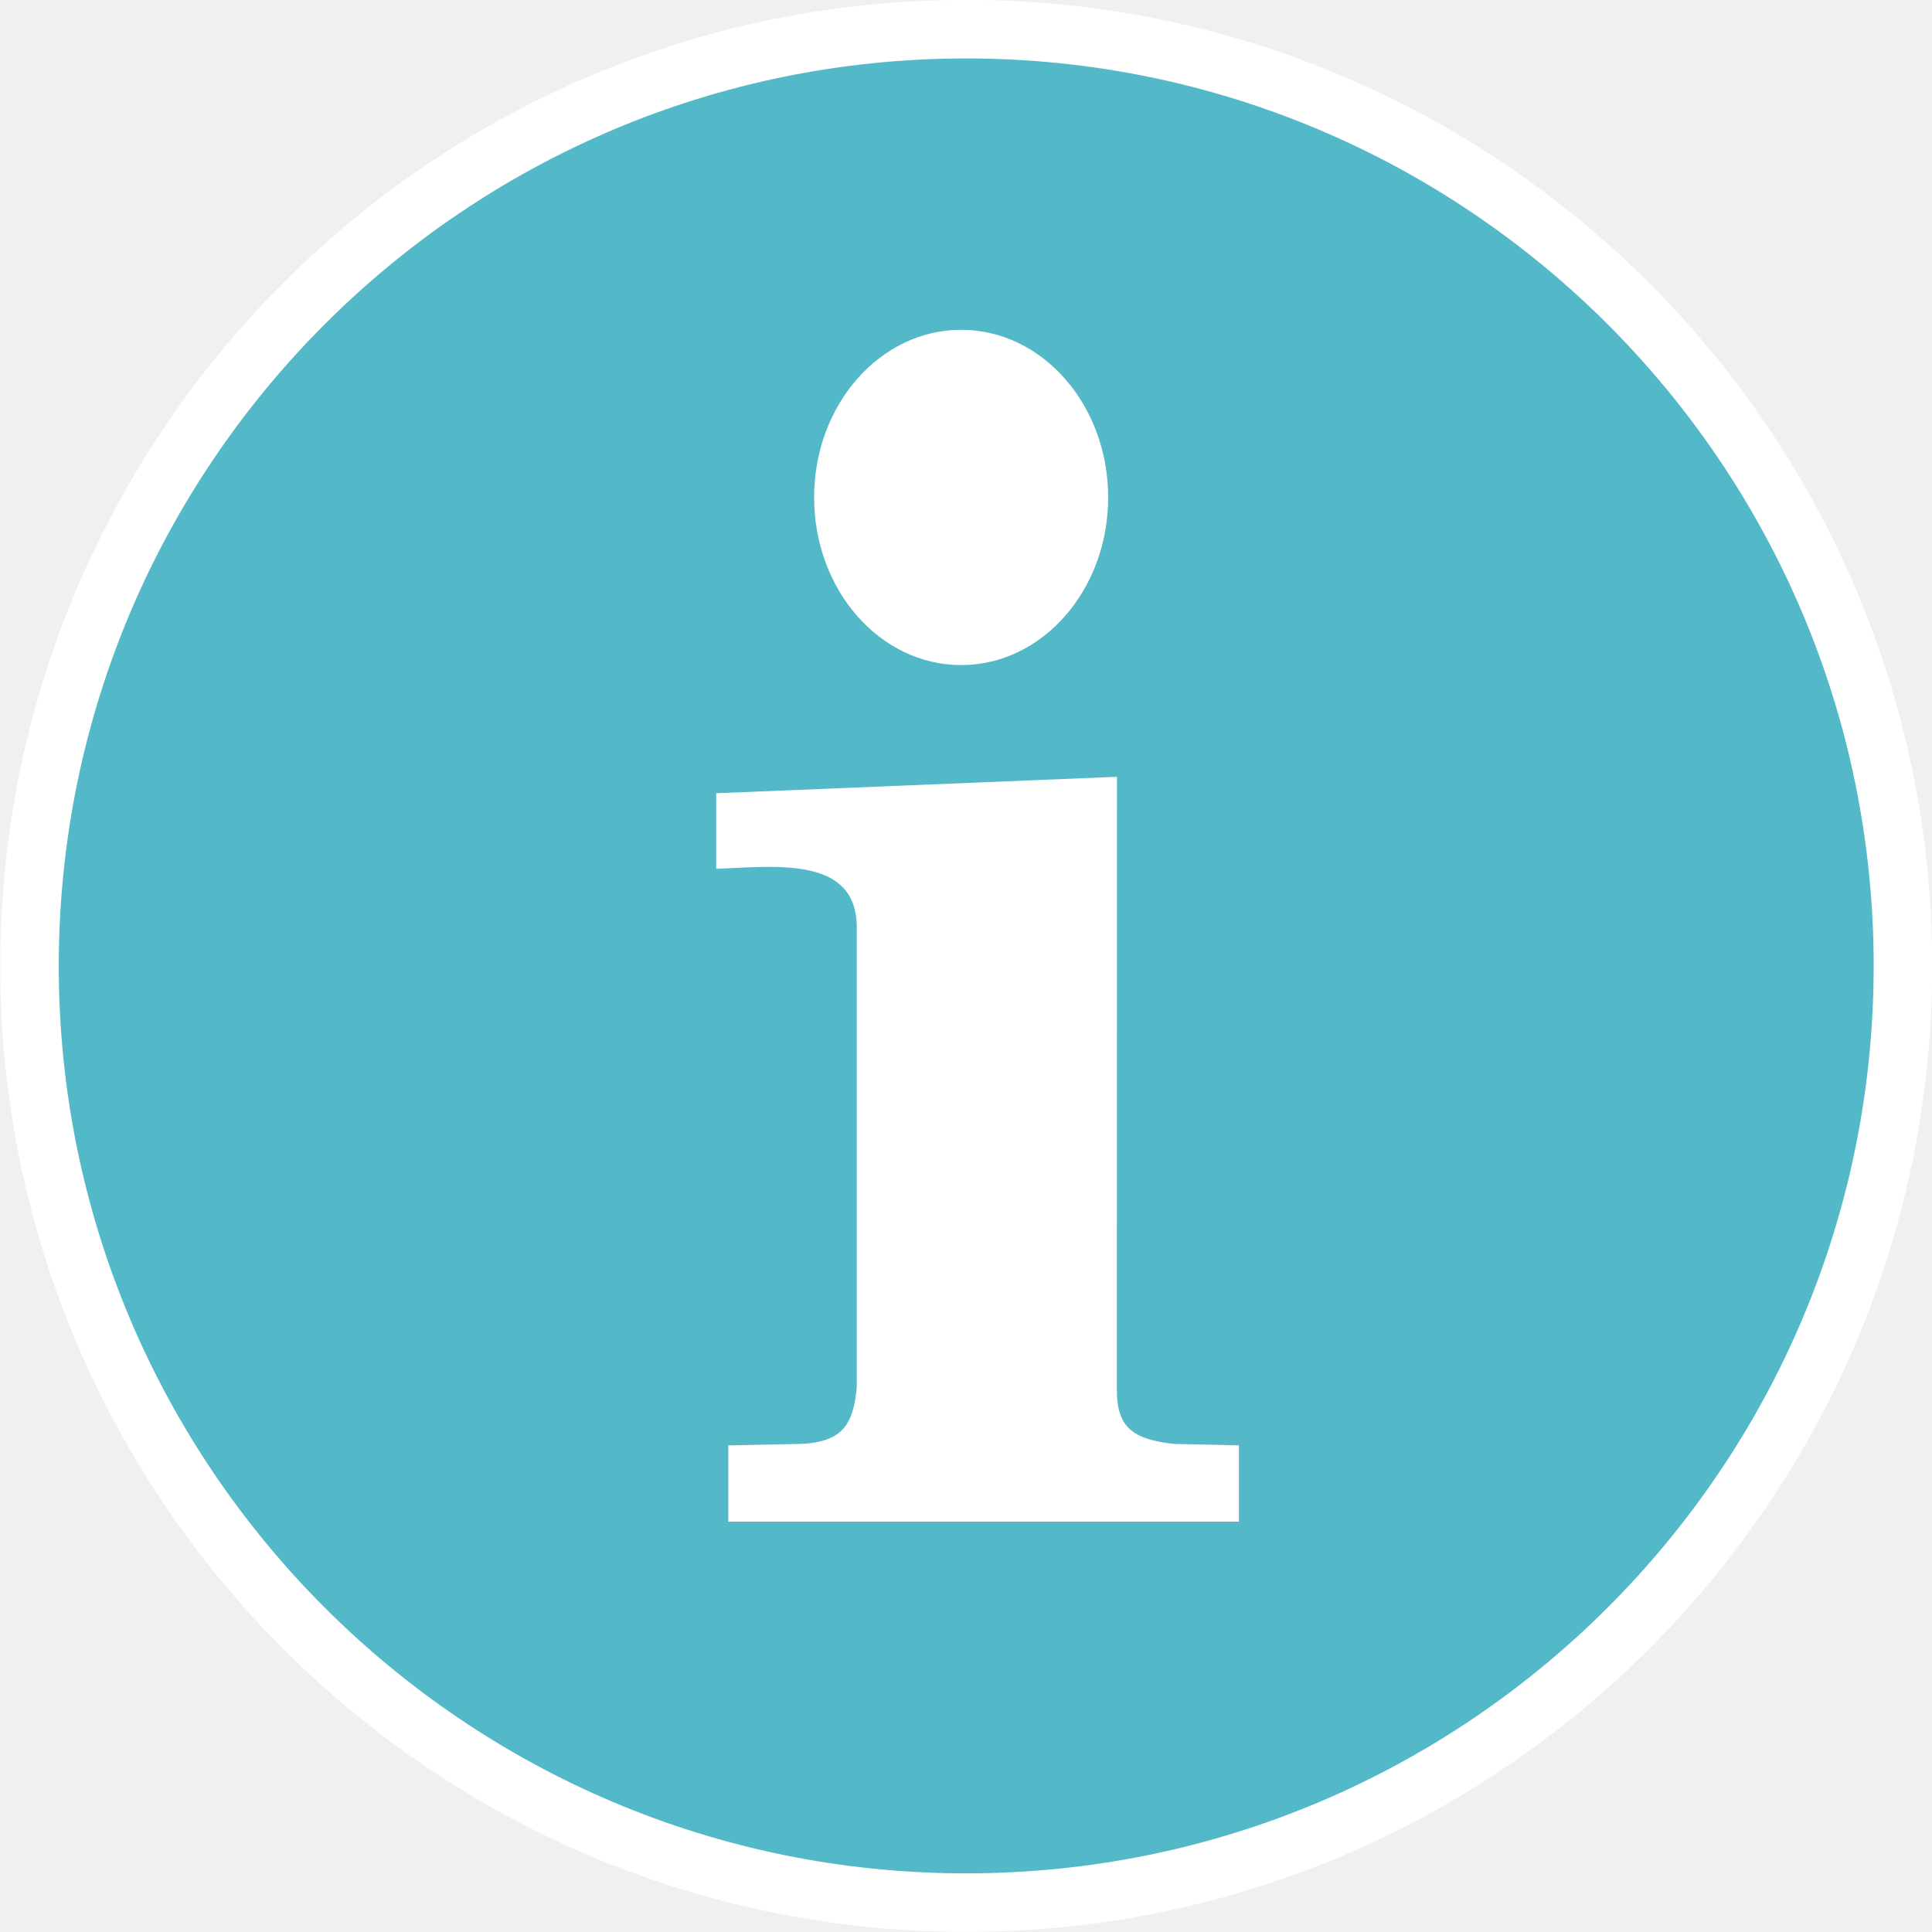
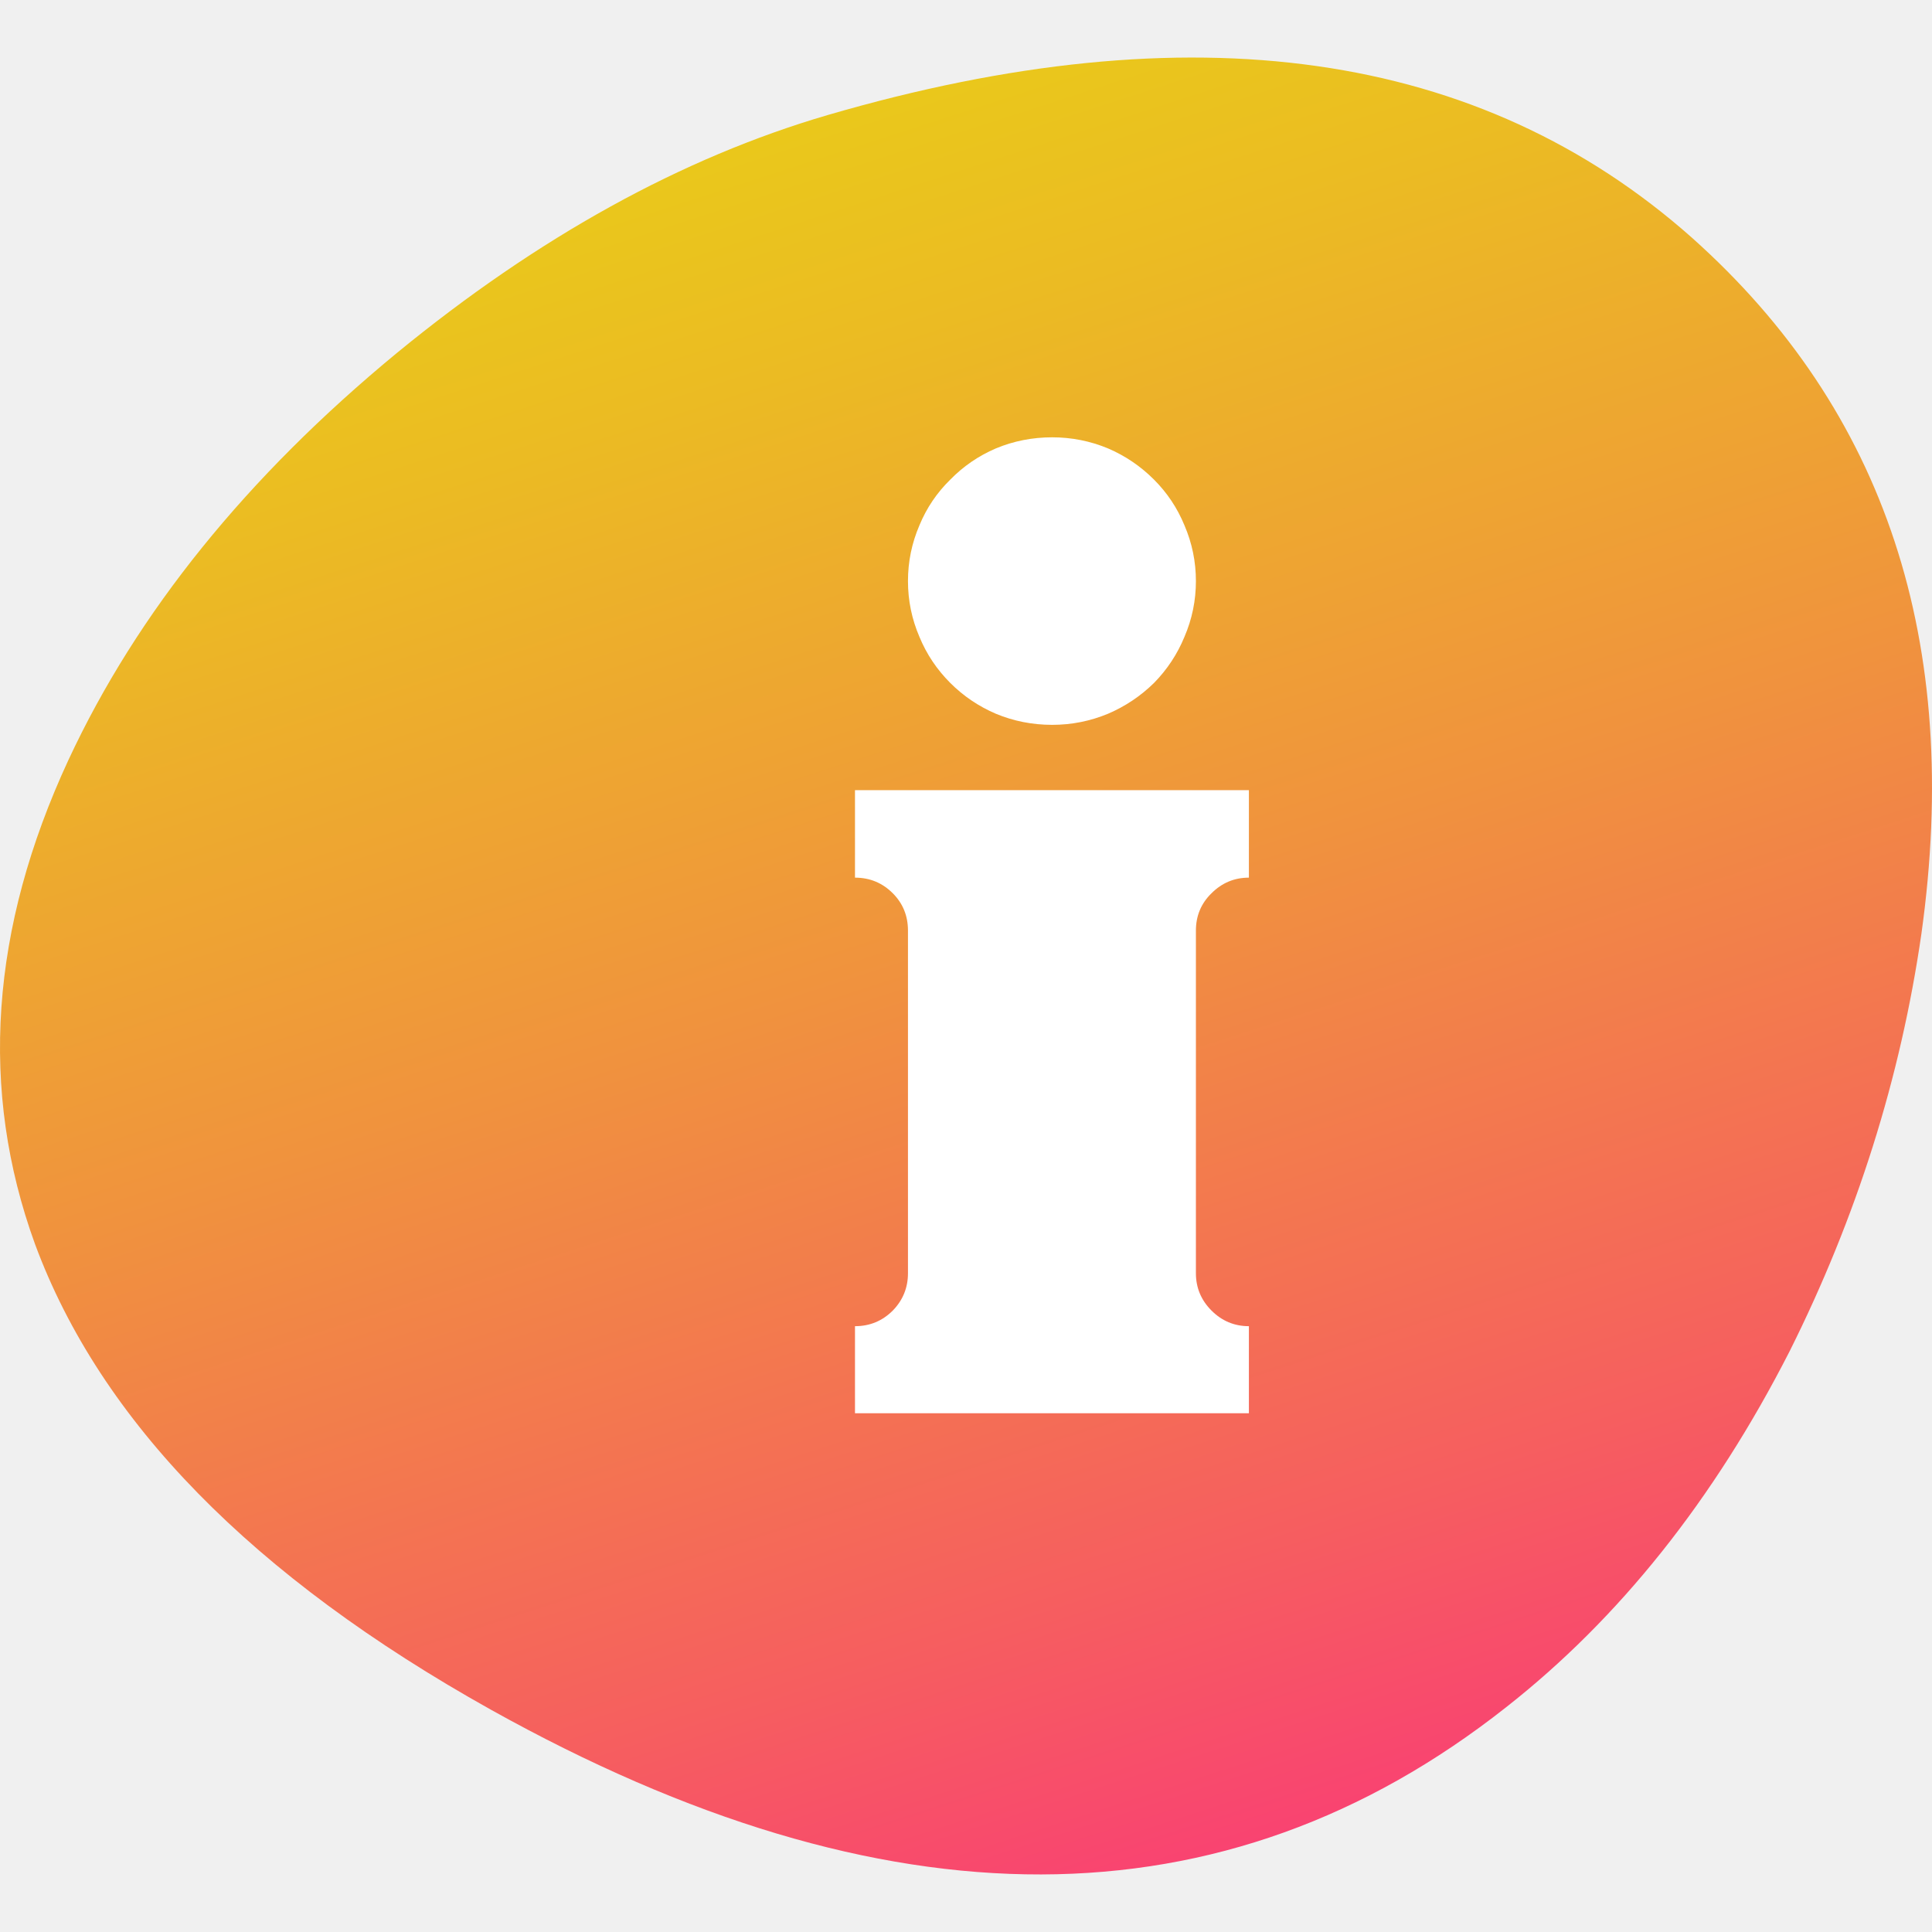
- <svg xmlns="http://www.w3.org/2000/svg" width="66" height="66" id="svg4211" version="1.1">
-   <defs id="defs4213" />
+ <svg xmlns="http://www.w3.org/2000/svg" xmlns:xlink="http://www.w3.org/1999/xlink" width="66" height="66" id="svg4211" version="1.1">
+   <defs id="defs4213">
+     <linearGradient id="Gradient_3" gradientUnits="userSpaceOnUse" x1="90.75" y1="176.488" x2="134.35" y2="20.012" spreadMethod="pad">
+       <stop offset="0%" stop-color="#00C37E" id="stop12" />
+       <stop offset="1.176%" stop-color="#08C57A" id="stop14" />
+       <stop offset="11.373%" stop-color="#3BCF5E" id="stop16" />
+       <stop offset="21.569%" stop-color="#68D845" id="stop18" />
+       <stop offset="32.157%" stop-color="#8FE02F" id="stop20" />
+       <stop offset="43.137%" stop-color="#AEE61E" id="stop22" />
+       <stop offset="54.51%" stop-color="#C6EB11" id="stop24" />
+       <stop offset="66.667%" stop-color="#D8EE07" id="stop26" />
+       <stop offset="79.608%" stop-color="#E2F002" id="stop28" />
+       <stop offset="95.294%" stop-color="#E5F100" id="stop30" />
+     </linearGradient>
+     <linearGradient id="Gradient_10" gradientUnits="userSpaceOnUse" x1="21.6" y1="72.55" x2="-23.8" y2="-90.35" spreadMethod="pad">
+       <stop offset="0%" stop-color="#00C37E" id="stop121" />
+       <stop offset="1.176%" stop-color="#08C57A" id="stop123" />
+       <stop offset="11.373%" stop-color="#3BCF5E" id="stop125" />
+       <stop offset="21.569%" stop-color="#68D845" id="stop127" />
+       <stop offset="32.157%" stop-color="#8FE02F" id="stop129" />
+       <stop offset="43.137%" stop-color="#AEE61E" id="stop131" />
+       <stop offset="54.51%" stop-color="#C6EB11" id="stop133" />
+       <stop offset="66.667%" stop-color="#D8EE07" id="stop135" />
+       <stop offset="79.608%" stop-color="#E2F002" id="stop137" />
+       <stop offset="95.294%" stop-color="#E5F100" id="stop139" />
+     </linearGradient>
+     <linearGradient id="Gradient_14" gradientUnits="userSpaceOnUse" x1="134.375" y1="523.775" x2="-29.975" y2="359.425" spreadMethod="pad">
+       <stop offset="0%" stop-color="#FFCF95" id="stop175" />
+       <stop offset="5.49%" stop-color="#FED19A" id="stop177" />
+       <stop offset="100%" stop-color="#E8EFEE" id="stop179" />
+     </linearGradient>
+     <linearGradient id="Gradient_15" gradientUnits="userSpaceOnUse" x1="83.938" y1="469.812" x2="92.463" y2="493.688" spreadMethod="pad">
+       <stop offset="0%" stop-color="#C69C6D" stop-opacity="0" id="stop182" />
+       <stop offset="100%" stop-color="#754C24" id="stop184" />
+     </linearGradient>
+     <linearGradient id="Gradient_16" gradientUnits="userSpaceOnUse" x1="308.912" y1="335.363" x2="219.887" y2="246.338" spreadMethod="pad">
+       <stop offset="0%" stop-color="#FF9102" id="stop187" />
+       <stop offset="100%" stop-color="#FFC200" id="stop189" />
+     </linearGradient>
+     <linearGradient id="Gradient_17" gradientUnits="userSpaceOnUse" x1="229.4" y1="247.75" x2="263.3" y2="281.65" spreadMethod="pad">
+       <stop offset="0%" stop-color="#FFCF95" id="stop192" />
+       <stop offset="42.745%" stop-color="#FFC954" id="stop194" />
+       <stop offset="100%" stop-color="#FFC200" id="stop196" />
+     </linearGradient>
+     <linearGradient id="Gradient_18" gradientUnits="userSpaceOnUse" x1="203.662" y1="230.112" x2="225.638" y2="252.088" spreadMethod="pad">
+       <stop offset="0%" stop-color="#FFCF95" id="stop199" />
+       <stop offset="42.745%" stop-color="#FFC954" id="stop201" />
+       <stop offset="100%" stop-color="#FFC200" id="stop203" />
+     </linearGradient>
+     <linearGradient id="Gradient_19" gradientUnits="userSpaceOnUse" x1="464.425" y1="47.575" x2="427.175" y2="84.825" spreadMethod="pad">
+       <stop offset="0%" stop-color="#D63305" id="stop206" />
+       <stop offset="36.471%" stop-color="#CF3004" id="stop208" />
+       <stop offset="89.804%" stop-color="#BC2602" id="stop210" />
+       <stop offset="100%" stop-color="#B72401" id="stop212" />
+     </linearGradient>
+     <linearGradient id="Gradient_20" gradientUnits="userSpaceOnUse" x1="496.688" y1="112.425" x2="477.112" y2="92.875" spreadMethod="pad">
+       <stop offset="0%" stop-color="#960000" id="stop215" />
+       <stop offset="32.941%" stop-color="#9C0700" stop-opacity="0.667" id="stop217" />
+       <stop offset="81.176%" stop-color="#AE1A01" stop-opacity="0.184" id="stop219" />
+       <stop offset="100%" stop-color="#B72401" stop-opacity="0" id="stop221" />
+     </linearGradient>
+     <linearGradient id="Gradient_21" gradientUnits="userSpaceOnUse" x1="423.35" y1="88.663" x2="409.75" y2="102.237" spreadMethod="pad">
+       <stop offset="0%" stop-color="#FFFFFF" id="stop224" />
+       <stop offset="100%" stop-color="#E8EFEE" id="stop226" />
+     </linearGradient>
+     <linearGradient id="Gradient_22" gradientUnits="userSpaceOnUse" x1="395.275" y1="116.725" x2="386.425" y2="125.575" spreadMethod="pad">
+       <stop offset="0%" stop-color="#FFFFFF" id="stop229" />
+       <stop offset="100%" stop-color="#E8EFEE" id="stop231" />
+     </linearGradient>
+     <linearGradient id="Gradient_23" gradientUnits="userSpaceOnUse" x1="365.15" y1="146.85" x2="388.05" y2="123.95" spreadMethod="pad">
+       <stop offset="0%" stop-color="#FFC200" stop-opacity="0" id="stop234" />
+       <stop offset="20.392%" stop-color="#FFBB00" stop-opacity="0.2" id="stop236" />
+       <stop offset="49.804%" stop-color="#FFA700" stop-opacity="0.498" id="stop238" />
+       <stop offset="85.098%" stop-color="#FF8800" stop-opacity="0.851" id="stop240" />
+       <stop offset="100%" stop-color="#FF7800" id="stop242" />
+     </linearGradient>
+     <linearGradient id="Gradient_24" gradientUnits="userSpaceOnUse" x1="409.975" y1="102.012" x2="398.325" y2="113.688" spreadMethod="pad">
+       <stop offset="0%" stop-color="#FFFFFF" id="stop245" />
+       <stop offset="100%" stop-color="#E8EFEE" id="stop247" />
+     </linearGradient>
+     <linearGradient id="Gradient_25" gradientUnits="userSpaceOnUse" x1="24.475" y1="487.525" x2="3.125" y2="508.875" spreadMethod="pad">
+       <stop offset="0%" stop-color="#363F3E" id="stop250" />
+       <stop offset="100%" stop-color="#303033" id="stop252" />
+     </linearGradient>
+     <linearGradient id="Gradient_26" gradientUnits="userSpaceOnUse" x1="434.163" y1="137.45" x2="460.438" y2="163.75" spreadMethod="pad">
+       <stop offset="0%" stop-color="#C2CECE" stop-opacity="0" id="stop255" />
+       <stop offset="18.039%" stop-color="#AFBCBC" stop-opacity="0.176" id="stop257" />
+       <stop offset="100%" stop-color="#5B6A6A" id="stop259" />
+     </linearGradient>
+     <linearGradient id="Gradient_27" gradientUnits="userSpaceOnUse" x1="372.9" y1="76.15" x2="399.2" y2="102.45" spreadMethod="pad">
+       <stop offset="0%" stop-color="#C2CECE" stop-opacity="0" id="stop262" />
+       <stop offset="54.902%" stop-color="#C2CECE" id="stop264" />
+       <stop offset="100%" stop-color="#C2CECE" stop-opacity="0" id="stop266" />
+     </linearGradient>
+     <linearGradient id="Gradient_5" gradientUnits="userSpaceOnUse" x1="1969.15" y1="197.225" x2="1896.65" y2="-26.625" spreadMethod="pad">
+       <stop offset="0%" stop-color="#FF0C95" id="stop48" />
+       <stop offset="5.098%" stop-color="#FD1D8A" id="stop50" />
+       <stop offset="24.314%" stop-color="#F65D60" id="stop52" />
+       <stop offset="42.745%" stop-color="#F0923E" id="stop54" />
+       <stop offset="59.608%" stop-color="#EBBB23" id="stop56" />
+       <stop offset="74.902%" stop-color="#E8D910" id="stop58" />
+       <stop offset="88.235%" stop-color="#E6EB04" id="stop60" />
+       <stop offset="97.647%" stop-color="#E5F100" id="stop62" />
+     </linearGradient>
+     <linearGradient xlink:href="#Gradient_5" id="linearGradient516" gradientUnits="userSpaceOnUse" x1="1969.15" y1="197.225" x2="1896.65" y2="-26.625" spreadMethod="pad" />
+     <linearGradient xlink:href="#Gradient_5" id="linearGradient560" gradientUnits="userSpaceOnUse" x1="1969.15" y1="197.225" x2="1896.65" y2="-26.625" spreadMethod="pad" />
+   </defs>
  <g id="layer1" transform="translate(-341.9925,-499.3655)">
-     <path style="fill:#53b9c9;fill-opacity:1;stroke:#ffffff;stroke-width:2;stroke-linecap:round;stroke-miterlimit:4;stroke-dasharray:none;stroke-opacity:1" d="m 374.997,500.362 c -17.664,0 -31.997,14.339 -31.997,32.003 0,17.664 14.333,31.997 31.997,31.997 17.664,0 32.003,-14.333 32.003,-31.997 0,-17.664 -14.339,-32.003 -32.003,-32.003 z" id="path3726" />
-     <path style="fill:#ffffff;stroke-width:0.58;fill-opacity:1" id="path4" d="m 379.849,516.359 a 5.022,5.726 0 1 1 -10.045,0 5.022,5.726 0 1 1 10.045,0 z" />
-     <path style="fill:#ffffff;stroke-width:0.477;fill-opacity:1" id="path6" d="m 380.147,546.747 c -0.031,1.389 0.541,1.781 1.932,1.944 l 2.236,0.051 v 2.606 h -17.443 v -2.606 l 2.457,-0.051 c 1.469,-0.051 1.822,-0.702 1.932,-1.944 v -15.682 c 0.016,-2.483 -2.811,-2.093 -4.802,-2.019 v -2.582 l 13.69,-0.562" />
+     <g id="g619" style="">
+       <g id="use617">
+         <path style="fill:url(#linearGradient516);stroke:none" id="path512" d="m 1991.4,128.2 q 6.6,-13.2 8.65,-27.4 4,-28.65 -15.05,-45.65 -20.85,-18.5 -56.7,-8.05 -14.35,4.2 -28.25,15.6 -14.8,12.2 -21.55,26.7 -7.7,16.6 -2.2,31.75 6.45,17.45 29.9,30.55 38.9,21.7 66.6,-0.15 11.15,-8.75 18.6,-23.35 z" />
+       </g>
+     </g>
+     <g id="g1252" transform="matrix(0.5207684,0,0,0.5207684,-633.9317,478.7678)">
+       <g id="g619-9">
+         <g id="use617-1">
+           <path style="fill:url(#linearGradient560);stroke:none" id="path556" d="m 1991.4,128.2 q 6.6,-13.2 8.65,-27.4 4,-28.65 -15.05,-45.65 -20.85,-18.5 -56.7,-8.05 -14.35,4.2 -28.25,15.6 -14.8,12.2 -21.55,26.7 -7.7,16.6 -2.2,31.75 6.45,17.45 29.9,30.55 38.9,21.7 66.6,-0.15 11.15,-8.75 18.6,-23.35 z" />
+         </g>
+       </g>
+       <g id="g631" transform="matrix(0.5388947,0,0,0.5388947,1943,100.25)">
+         <g id="g629">
+           <g id="use627">
+             <path style="fill:#ffffff;stroke:none" id="path562" d="M 19.45,-3.9 Q 21.35,-5.8 24,-5.8 V -16.45 H -23.95 V -5.8 q 2.7,0 4.6,1.9 1.85,1.85 1.85,4.55 v 41.7 q 0,2.65 -1.85,4.55 -1.9,1.9 -4.6,1.9 V 59.4 H 24 V 48.8 q -2.65,0 -4.55,-1.9 -1.9,-1.9 -1.9,-4.55 V 0.65 q 0,-2.7 1.9,-4.55 m -7,-50.35 Q 10,-56.7 6.85,-58.05 3.6,-59.4 0.05,-59.4 q -3.6,0 -6.85,1.35 -3.15,1.35 -5.55,3.8 -2.45,2.4 -3.75,5.55 -1.4,3.25 -1.4,6.8 0,3.55 1.4,6.8 1.3,3.15 3.75,5.6 2.4,2.4 5.55,3.75 3.25,1.35 6.85,1.35 3.55,0 6.8,-1.35 3.15,-1.35 5.6,-3.75 2.4,-2.45 3.7,-5.6 1.4,-3.25 1.4,-6.8 0,-3.55 -1.4,-6.8 -1.3,-3.15 -3.7,-5.55 z" />
+           </g>
+         </g>
+       </g>
+     </g>
  </g>
</svg>
